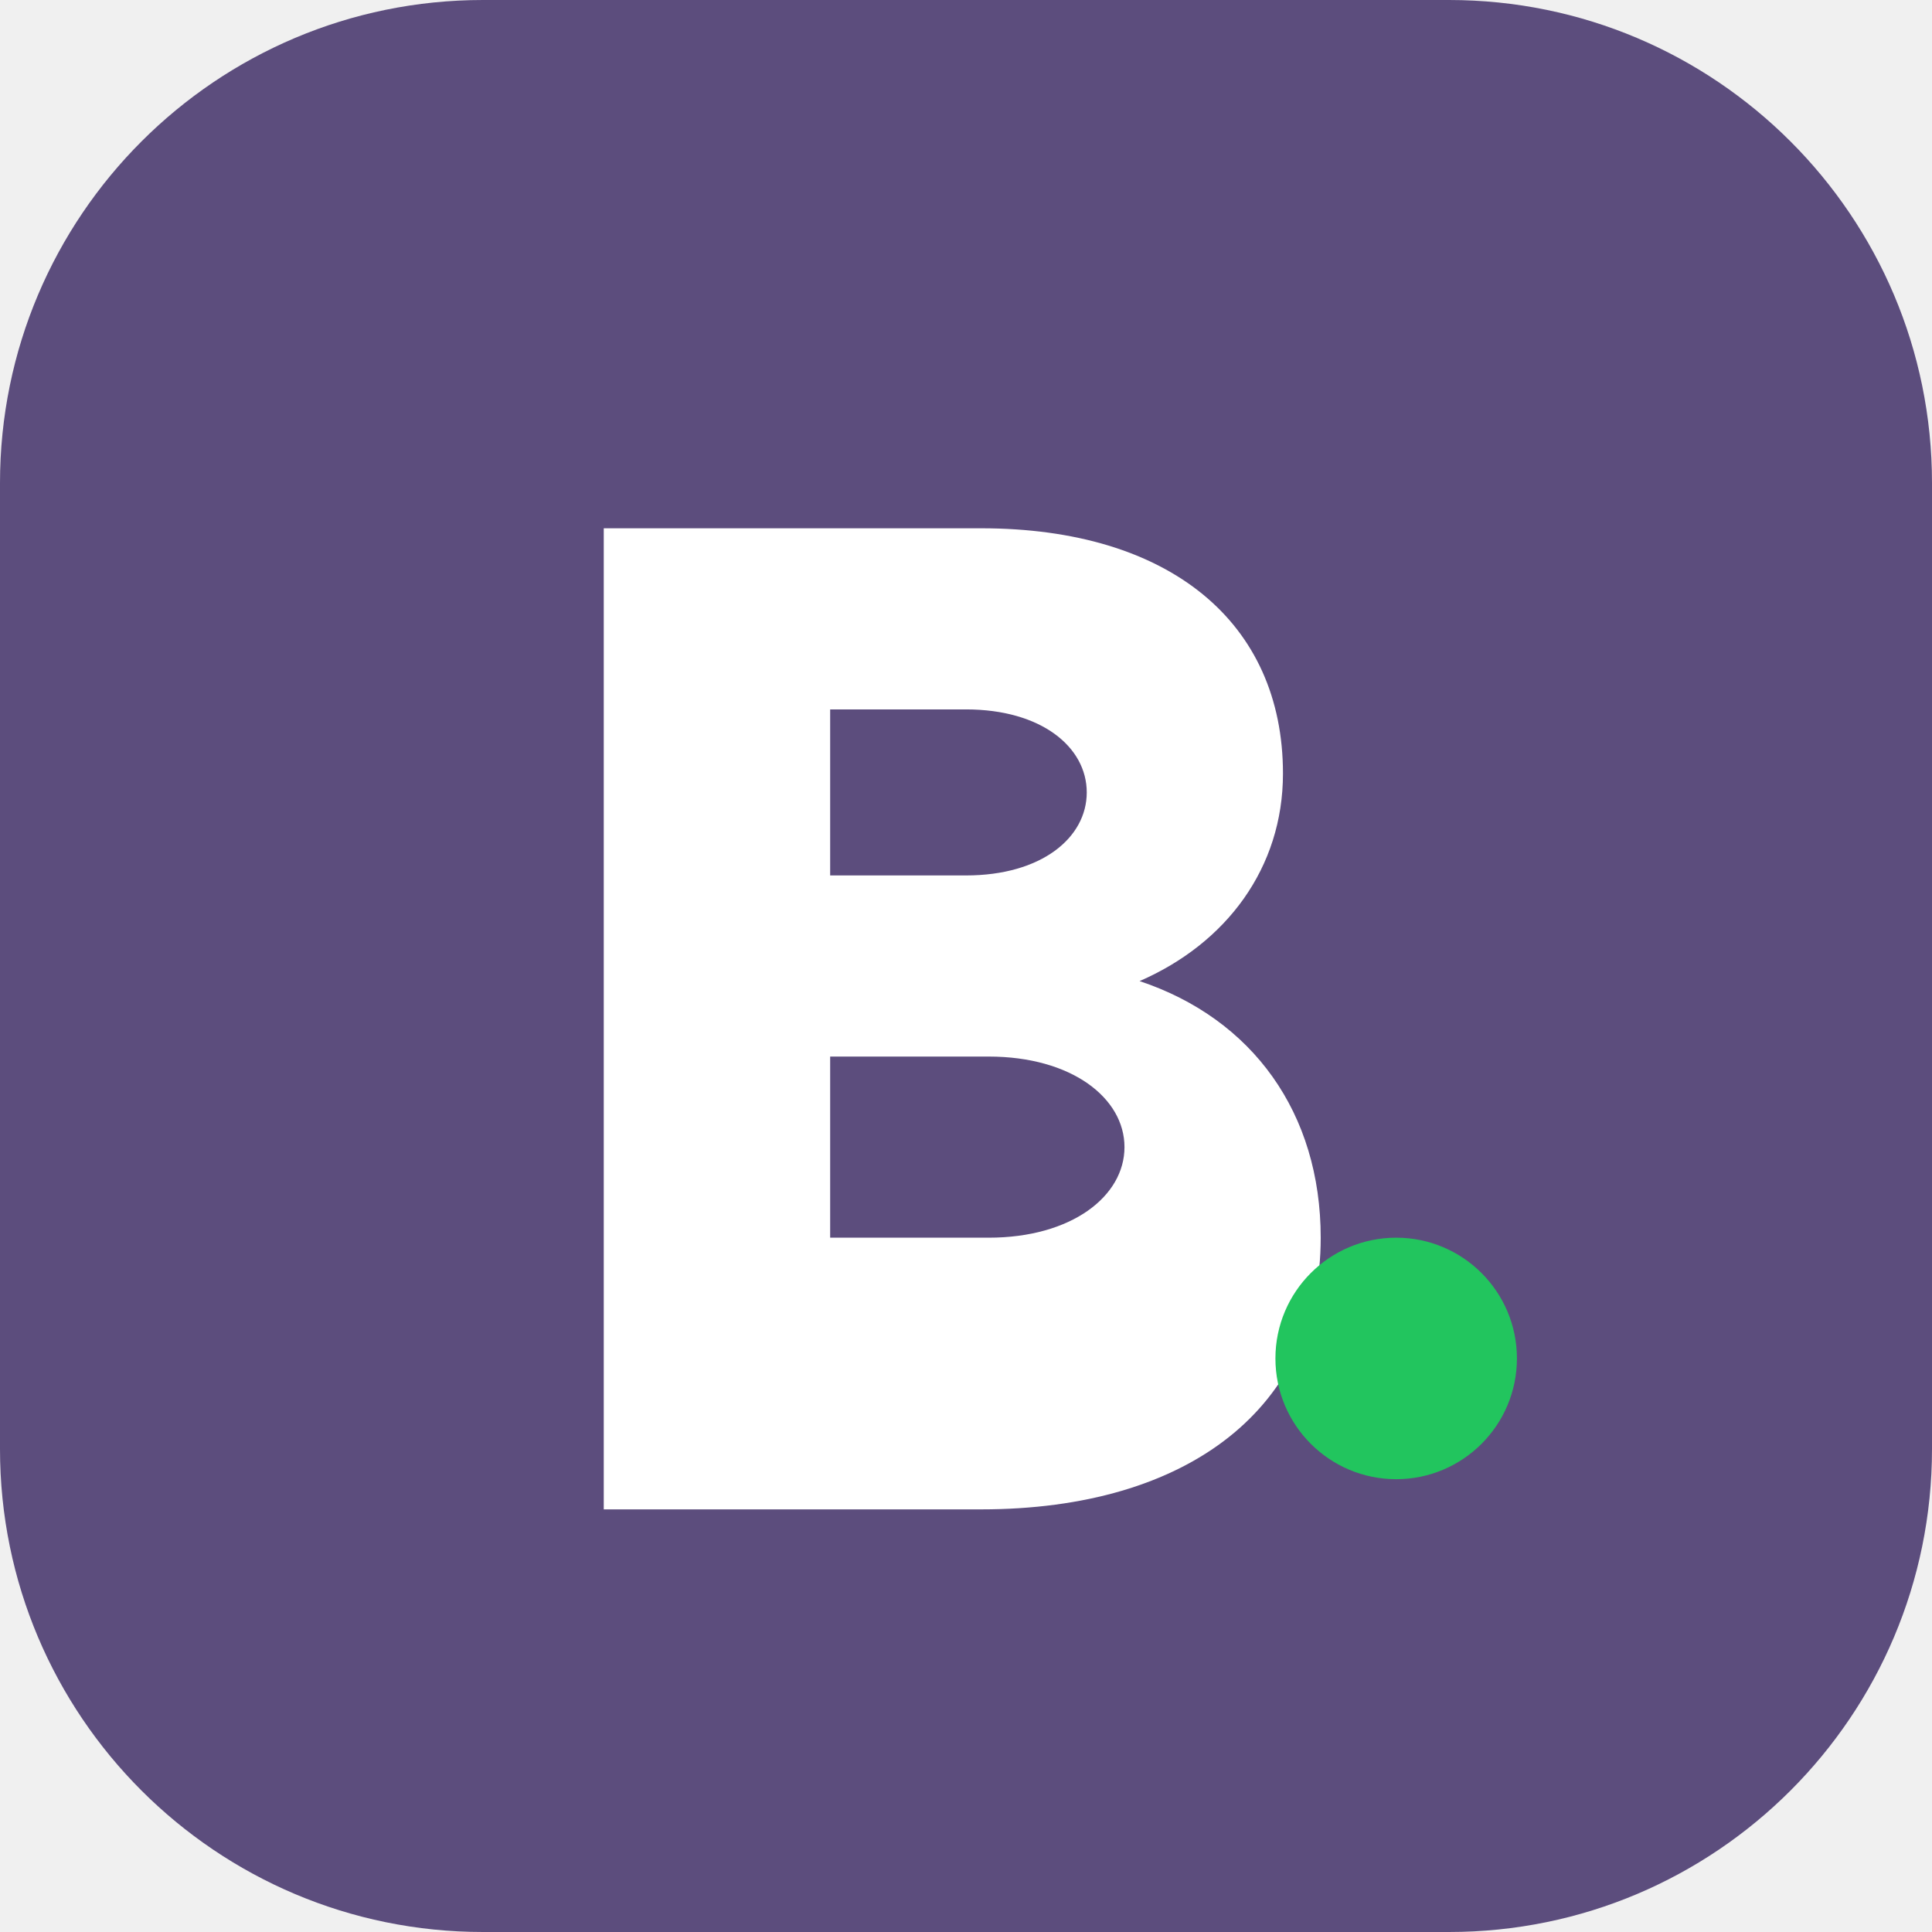
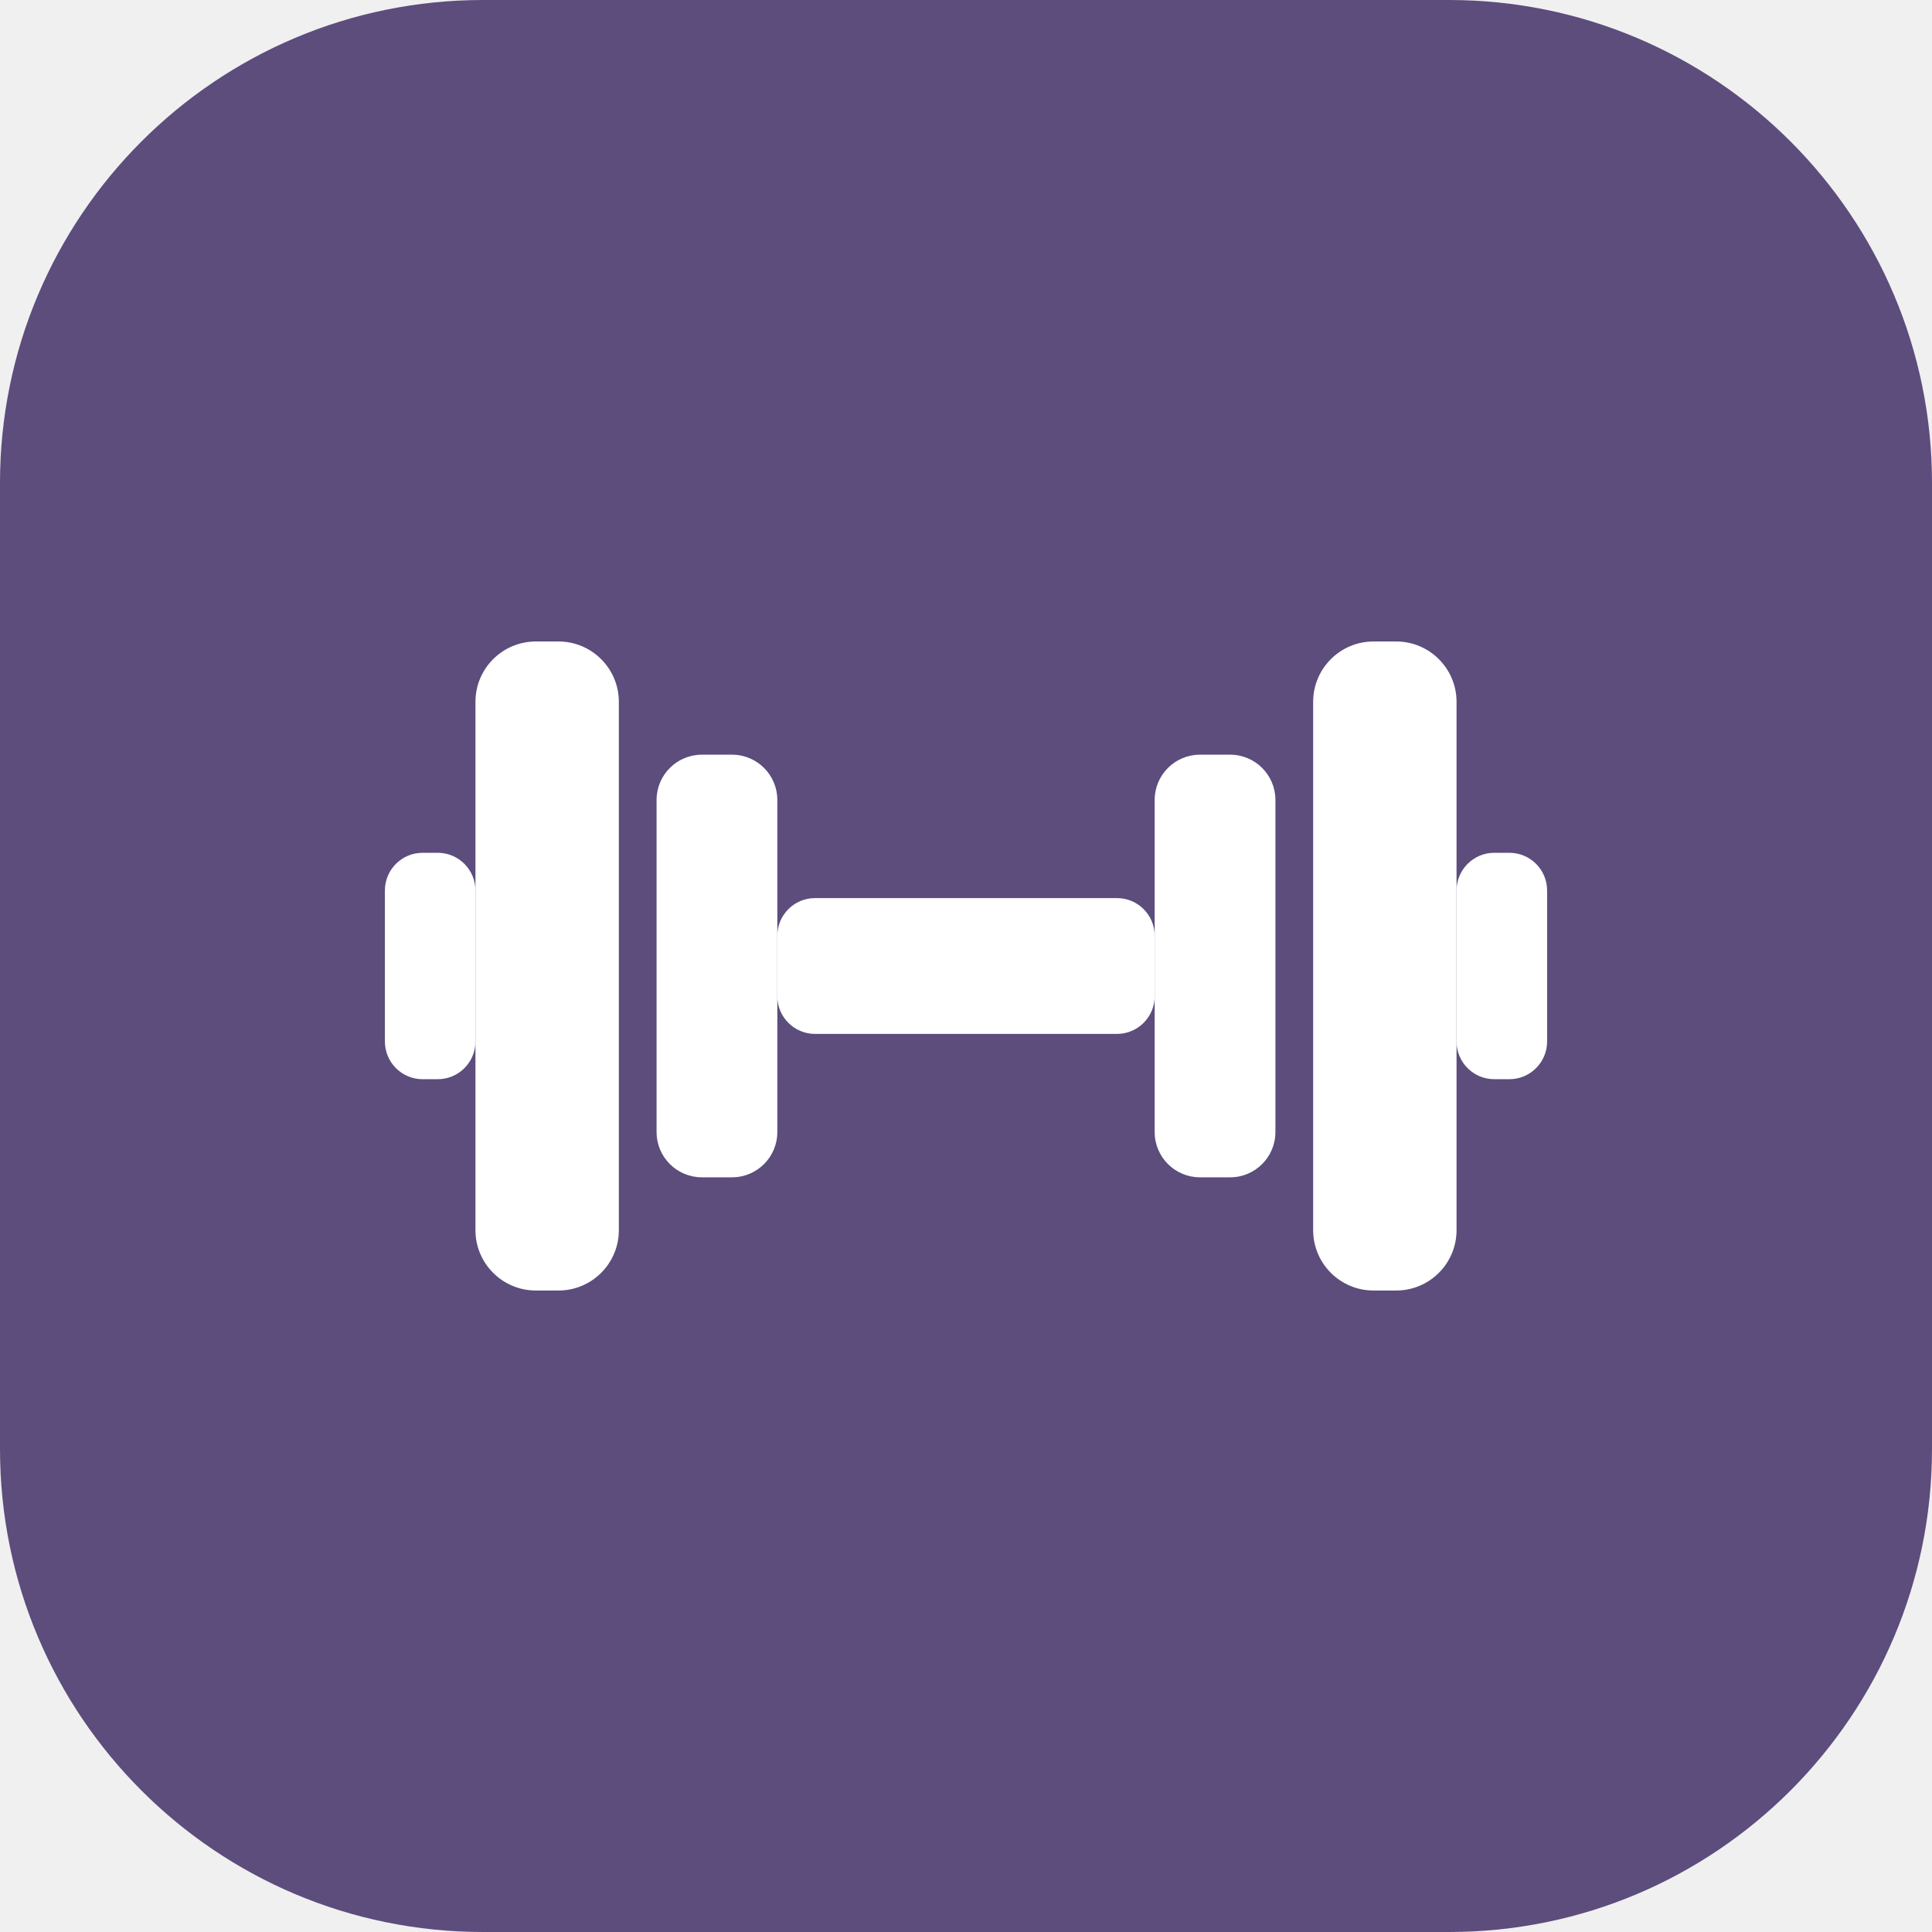
<svg xmlns="http://www.w3.org/2000/svg" viewBox="0 0 512 512">
  <rect width="512" height="512" rx="128" fill="#5c4d7d" />
-   <path d="M160 140h100c50 0 80 25 80 65 0 25-15 45-38 55 30 10 48 35 48 68 0 45-35 72-90 72H160V140zm60 48v44h36c20 0 32-10 32-22s-12-22-32-22h-36zm0 92v48h42c22 0 36-11 36-24s-14-24-36-24h-42z" fill="#ffffff" />
-   <circle cx="370" cy="360" r="32" fill="#22c55e" />
+   <g fill="#ffffff">
+     <rect x="206" y="238" width="100" height="36" rx="10" />
+     <rect x="174" y="200" width="32" height="112" rx="12" />
+     <rect x="306" y="200" width="32" height="112" rx="12" />
+     <rect x="126" y="170" width="38" height="172" rx="16" />
+     <rect x="348" y="170" width="38" height="172" rx="16" />
+     <rect x="102" y="226" width="24" height="60" rx="10" />
+     <rect x="386" y="226" width="24" height="60" rx="10" />
+   </g>
</svg>
